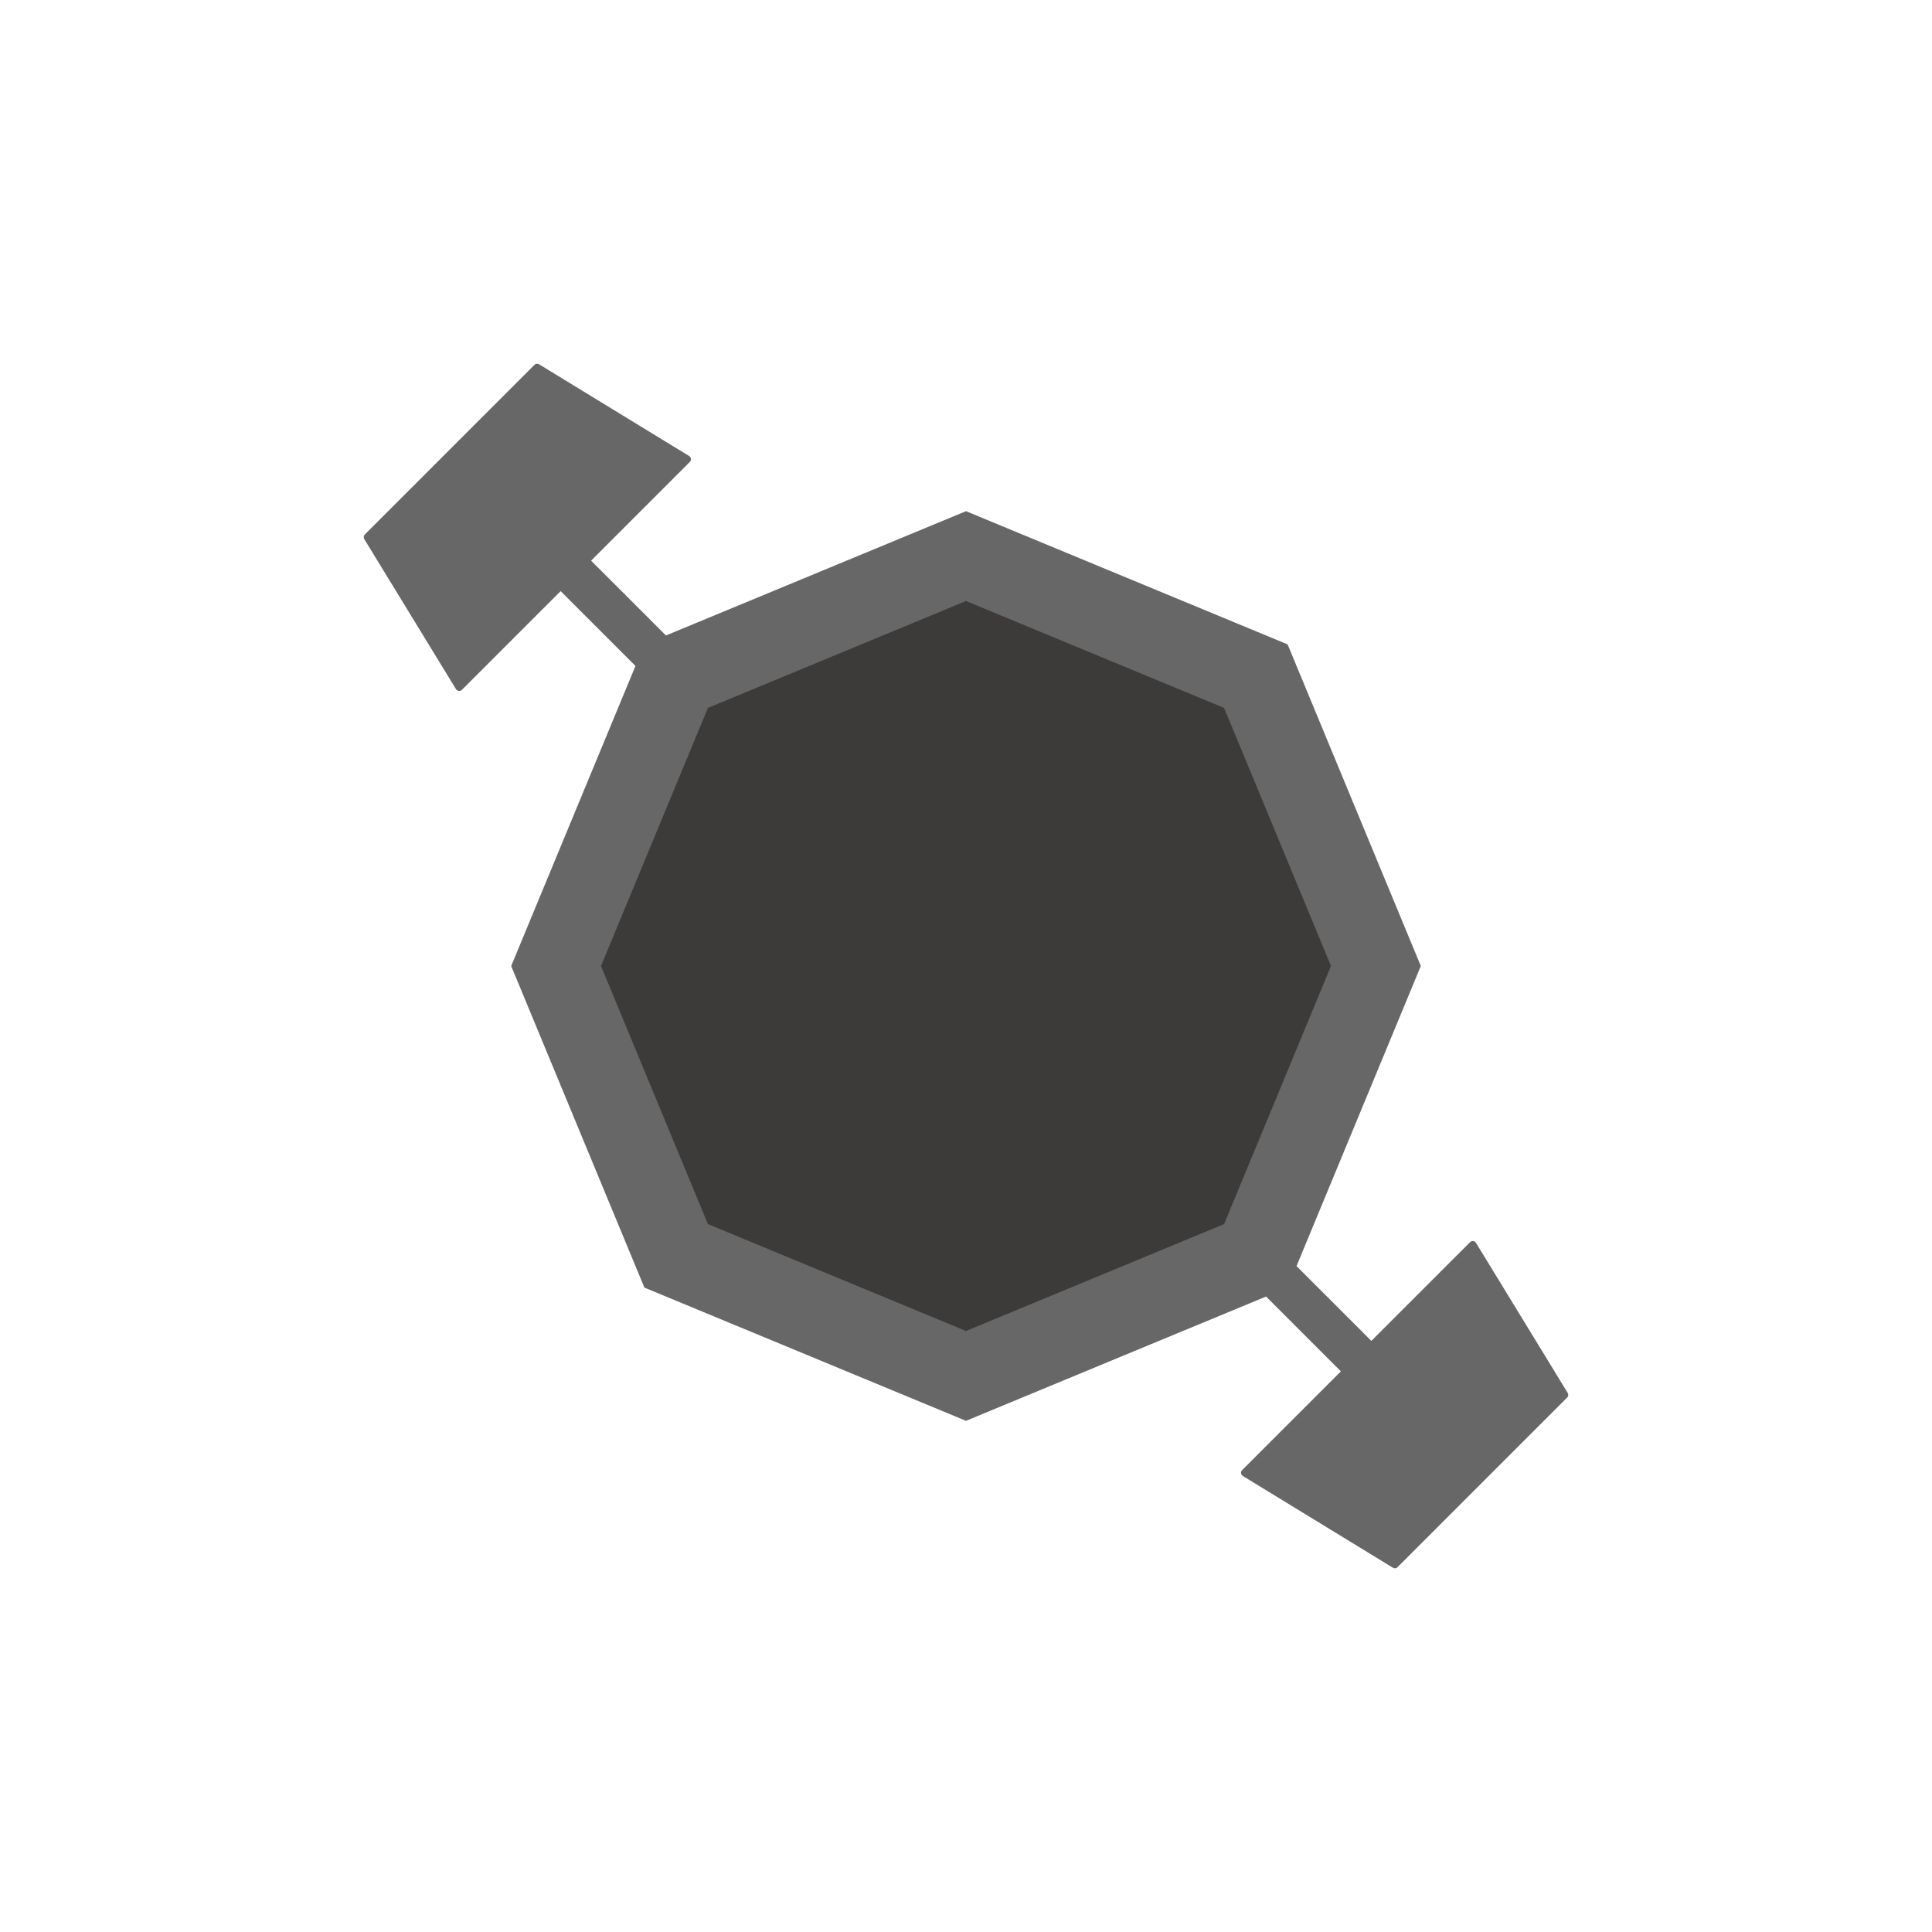
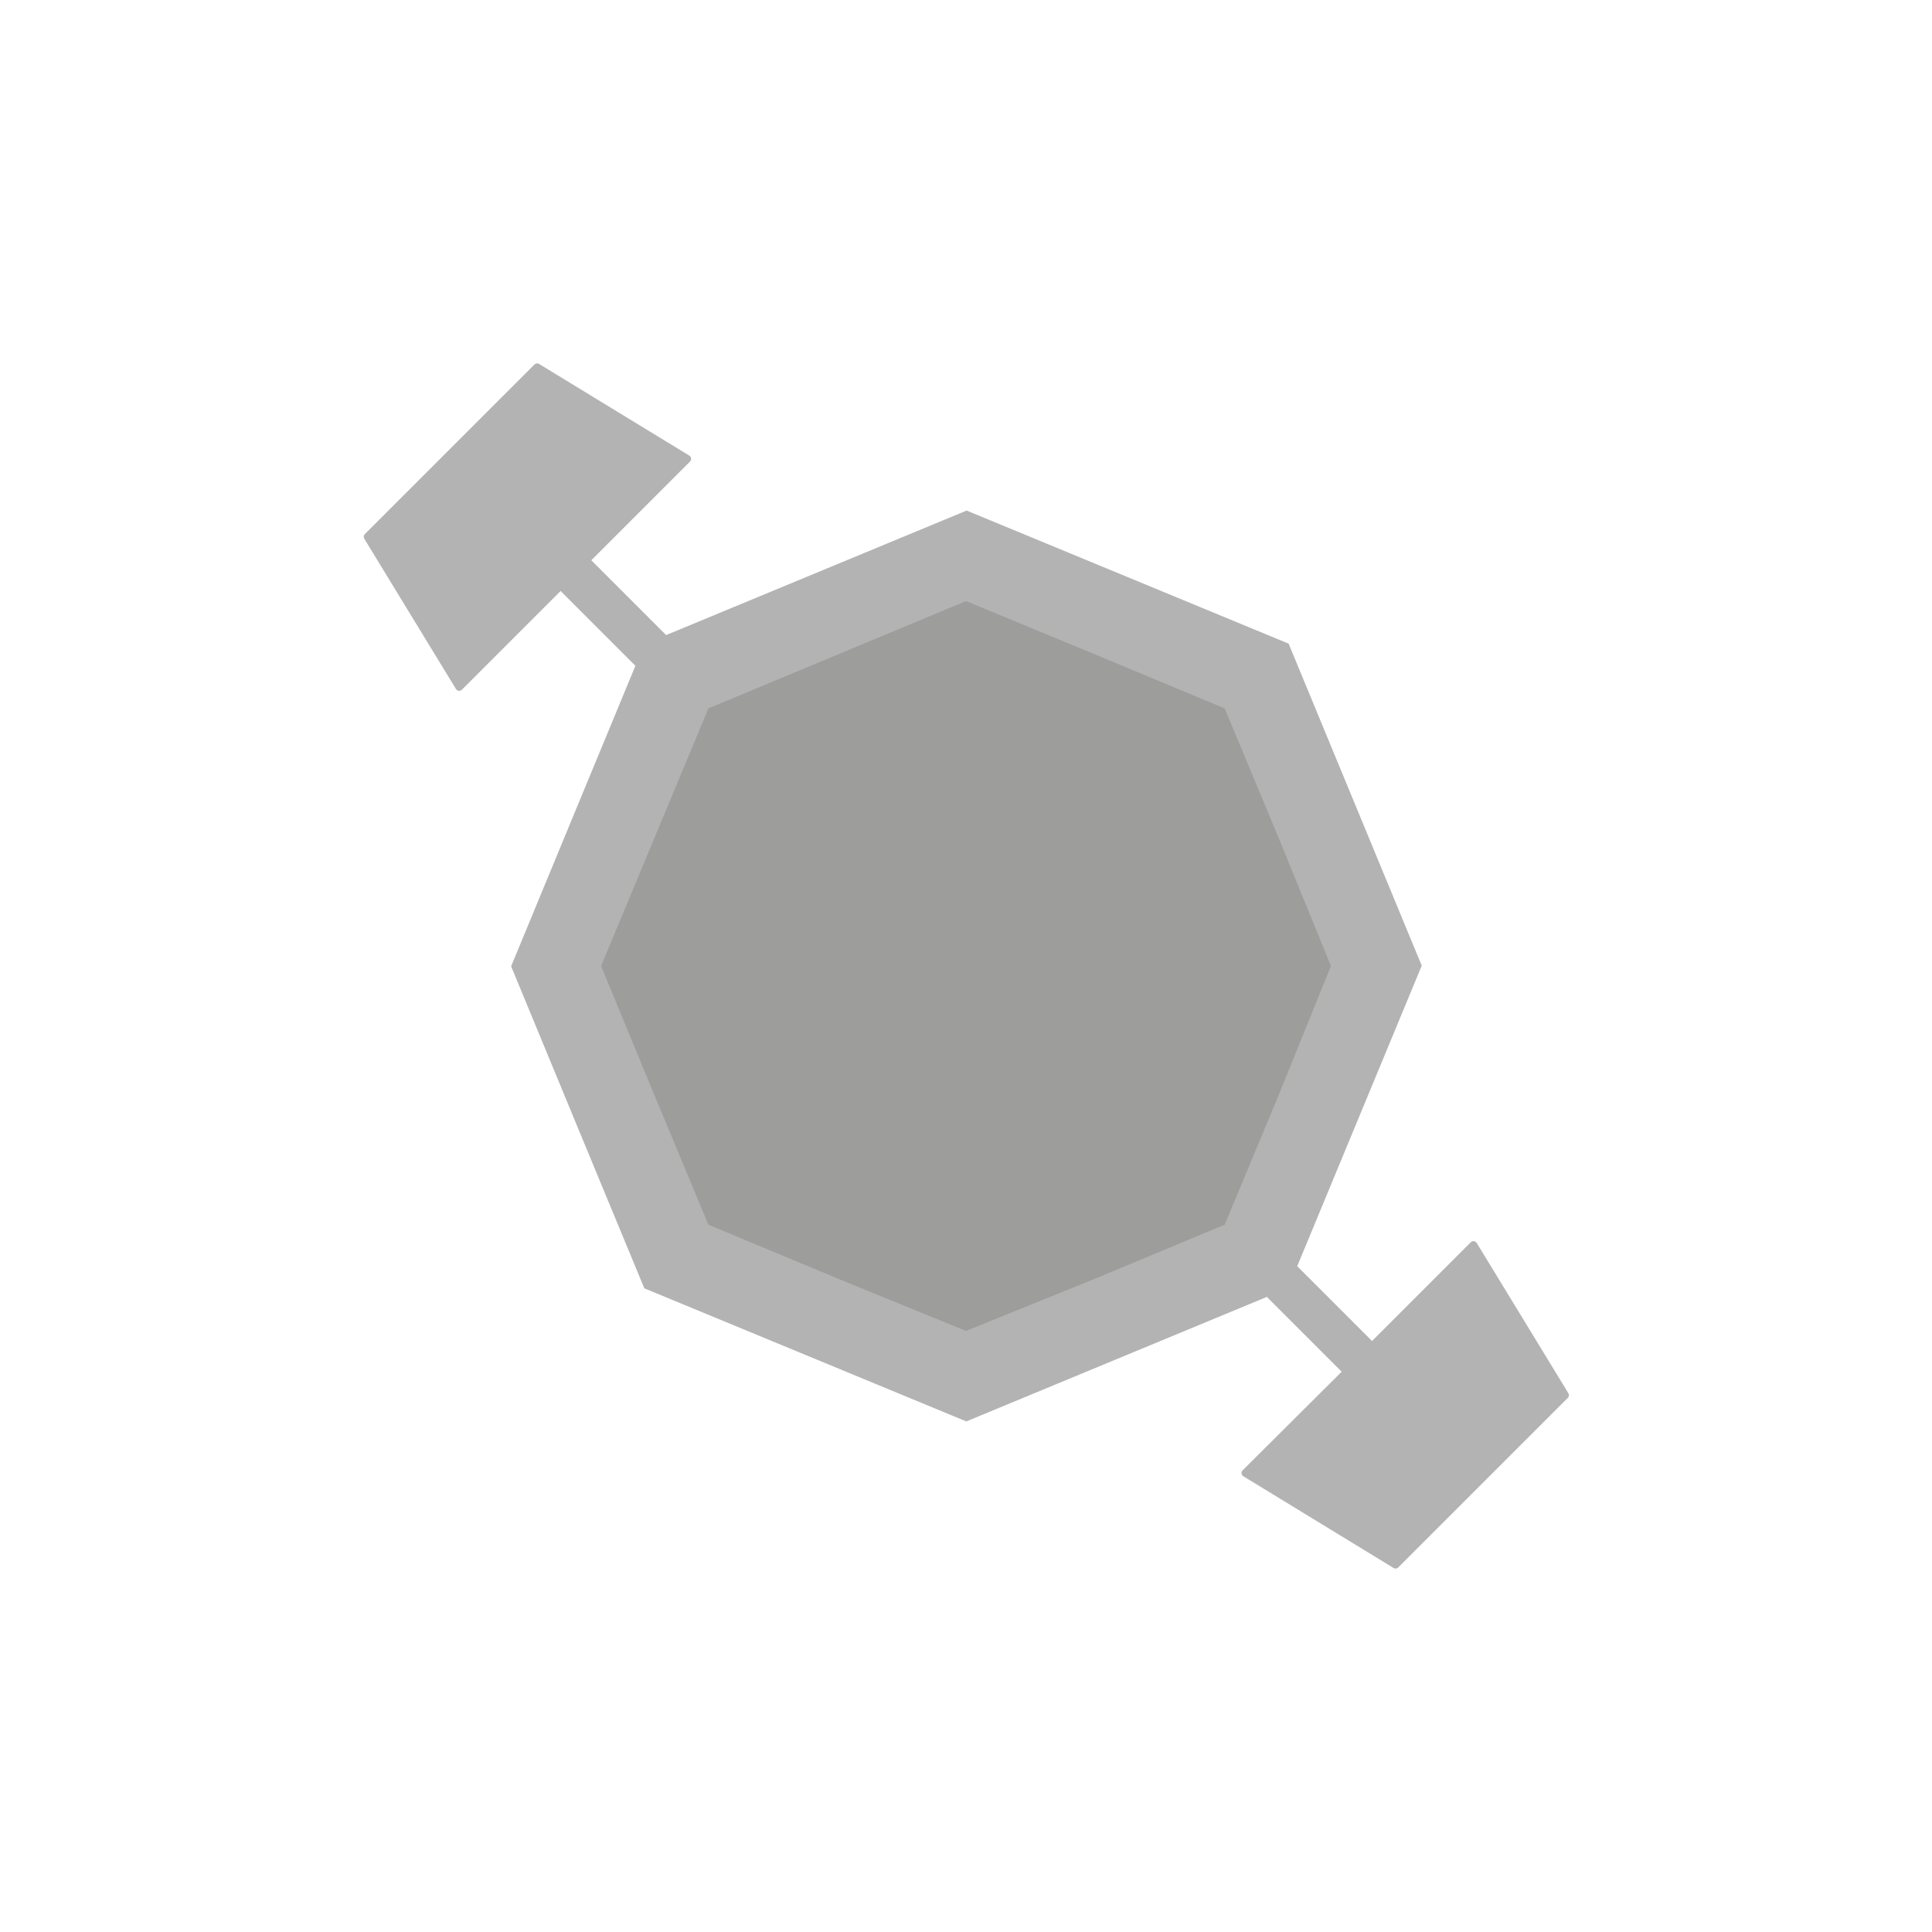
- <svg xmlns="http://www.w3.org/2000/svg" xml:space="preserve" width="18mm" height="18mm" version="1.1" style="clip-rule:evenodd;fill-rule:evenodd;image-rendering:optimizeQuality;shape-rendering:geometricPrecision;text-rendering:geometricPrecision" viewBox="0 0 1800 1800" id="svg843">
-   <defs id="defs834">
-     <style type="text/css" id="style832">
+ <svg xmlns="http://www.w3.org/2000/svg" width="18mm" height="18mm" clip-rule="evenodd" fill-rule="evenodd" image-rendering="optimizeQuality" shape-rendering="geometricPrecision" text-rendering="geometricPrecision" version="1.1" viewBox="0 0 1800 1800" xml:space="preserve">
+   <defs>
+     <style type="text/css">
   
    .fil0 {fill:#676767}
    .fil1 {fill:#2B2A29;fill-opacity:0.722}
   
  </style>
  </defs>
-   <g id="Capa_x0020_1" transform="translate(219.66,219.61)">
-     <g id="_863798272">
-       <path class="fil0" d="M 1029.61,1058.06 959.9,988.34 830.17,1042.07 680.35,1104.14 530.53,1042.07 380.71,980.02 318.65,830.21 256.6,680.39 318.65,530.57 372.4,400.83 l -69.73,-69.72 -92,92 c -0.79,0.77 -1.79,1.14 -2.91,1.01 -1.11,-0.13 -2.01,-0.71 -2.58,-1.67 L 119.74,282.68 c -0.86,-1.41 -0.66,-3.16 0.51,-4.34 L 278.28,120.32 c 1.15,-1.18 2.93,-1.37 4.32,-0.52 l 139.79,85.44 c 0.94,0.58 1.54,1.48 1.66,2.59 0.13,1.11 -0.23,2.11 -1,2.91 l -92,92 69.72,69.7 129.76,-53.73 149.82,-62.07 149.82,62.07 149.81,62.05 62.05,149.81 62.05,149.82 -62.05,149.82 -53.75,129.76 69.72,69.7 91.98,-91.98 c 0.79,-0.79 1.8,-1.13 2.91,-1.01 1.11,0.13 2.01,0.71 2.59,1.65 l 85.44,139.79 c 0.87,1.41 0.66,3.16 -0.52,4.34 l -158.02,158.03 c -1.16,1.15 -2.91,1.36 -4.32,0.51 l -139.79,-85.46 c -0.94,-0.58 -1.52,-1.48 -1.67,-2.59 -0.13,-1.09 0.23,-2.11 1.03,-2.91 z" id="path837" />
-       <polygon class="fil1" points="920.79,439.94 970.59,560.17 1020.39,680.39 970.59,800.62 920.79,920.84 800.56,970.64 680.34,1020.44 560.11,970.64 439.89,920.84 390.09,800.62 340.29,680.39 390.09,560.17 439.89,439.94 560.11,390.15 680.34,340.34 800.56,390.15 " id="polygon839" />
-     </g>
+   <g transform="translate(220 220)" opacity=".5">
+     <path class="fil0" d="m1030 1058-69.7-69.7-280 116-300-124-62.1-150-62-150 62-150 53.8-130-69.7-69.7-92 92c-0.79 0.77-1.79 1.14-2.91 1.01-1.11-0.13-2.01-0.71-2.58-1.67l-85.4-140c-0.86-1.41-0.66-3.16 0.51-4.34l158-158c1.15-1.18 2.93-1.37 4.32-0.52l140 85.4c0.94 0.58 1.54 1.48 1.66 2.59 0.13 1.11-0.23 2.11-1 2.91l-92 92 69.7 69.7 280-116 300 124 124 300-116 280 69.7 69.7 92-92c0.79-0.79 1.8-1.13 2.91-1.01 1.11 0.13 2.01 0.71 2.59 1.65l85.4 140c0.87 1.41 0.66 3.16-0.52 4.34l-158 158c-1.16 1.15-2.91 1.36-4.32 0.51l-140-85.5c-0.94-0.58-1.52-1.48-1.67-2.59-0.13-1.09 0.23-2.11 1.03-2.91z" />
+     <polygon class="fil1" points="921 440 971 560 1020 680 971 801 921 921 801 971 680 1020 560 971 440 921 390 801 340 680 390 560 440 440 560 390 680 340 801 390" />
  </g>
</svg>
